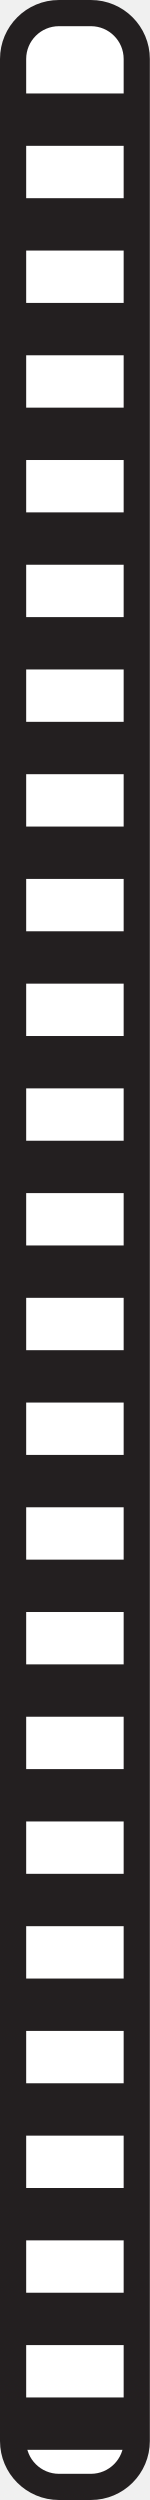
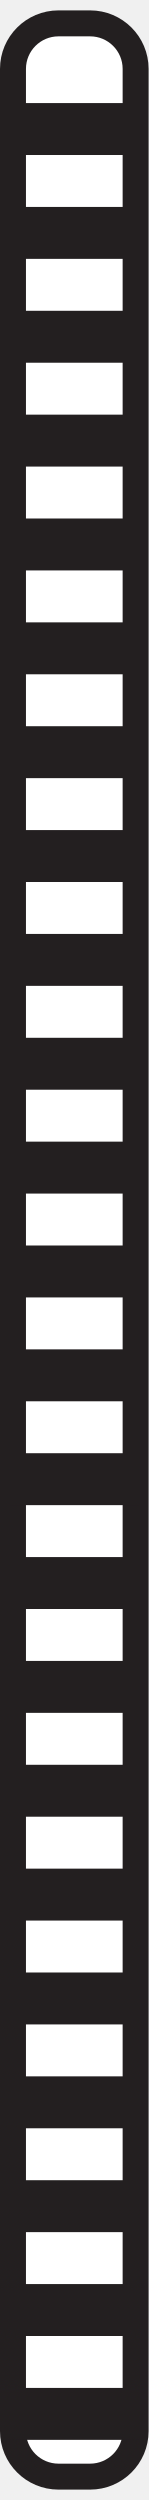
- <svg xmlns="http://www.w3.org/2000/svg" id="Vrstva_1" data-name="Vrstva 1" viewBox="0 0 17.17 286.46">
+ <svg xmlns="http://www.w3.org/2000/svg" id="Vrstva_1" data-name="Vrstva 1" viewBox="0 0 17.17 286.46" width="17" height="286">
  <defs>
    <style>
      .cls-1 {
        fill: #fff;
        stroke-width: 3px;
      }

      .cls-1, .cls-2 {
        stroke: #231f20;
        stroke-miterlimit: 10;
      }

      .cls-2 {
        fill: none;
        stroke-width: 15px;
        stroke-dasharray: 6;
      }
    </style>
  </defs>
  <rect class="cls-1" x="171.7" y="306.35" width="283.46" height="14.17" rx="5.26" transform="translate(-304.85 456.66) rotate(-90)" />
  <line class="cls-2" x1="8.59" y1="280.71" x2="8.59" y2="5.75" />
</svg>
